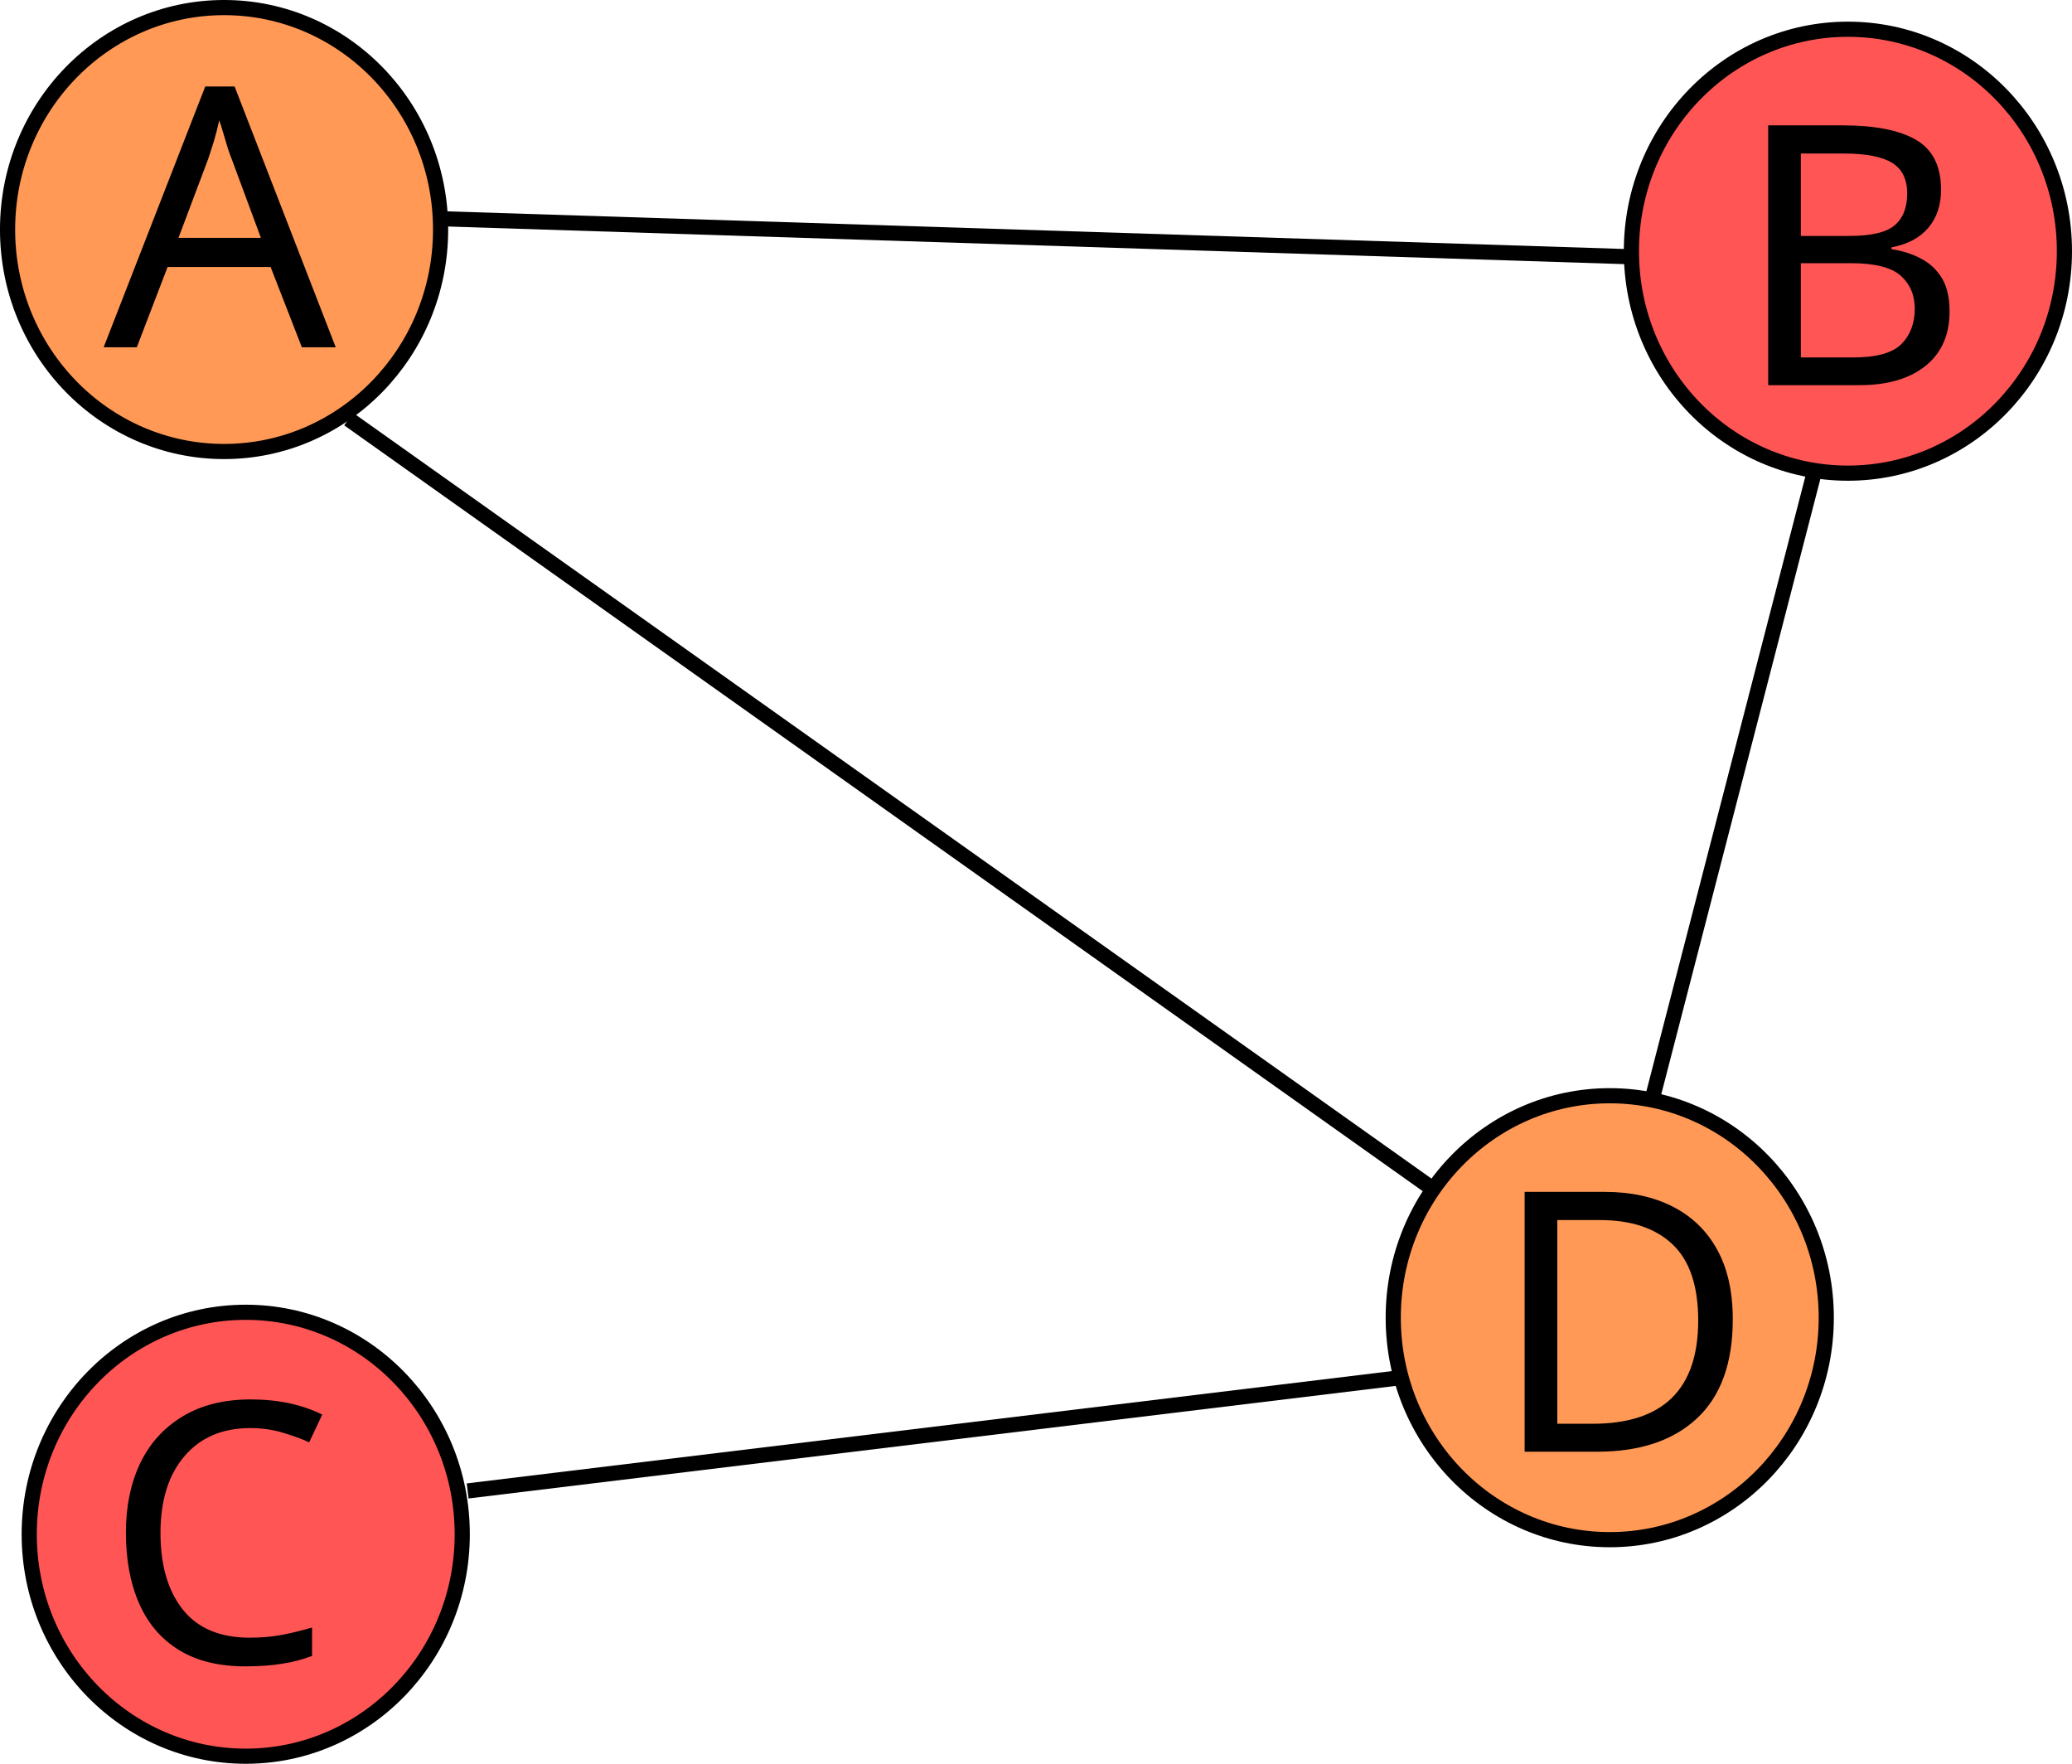
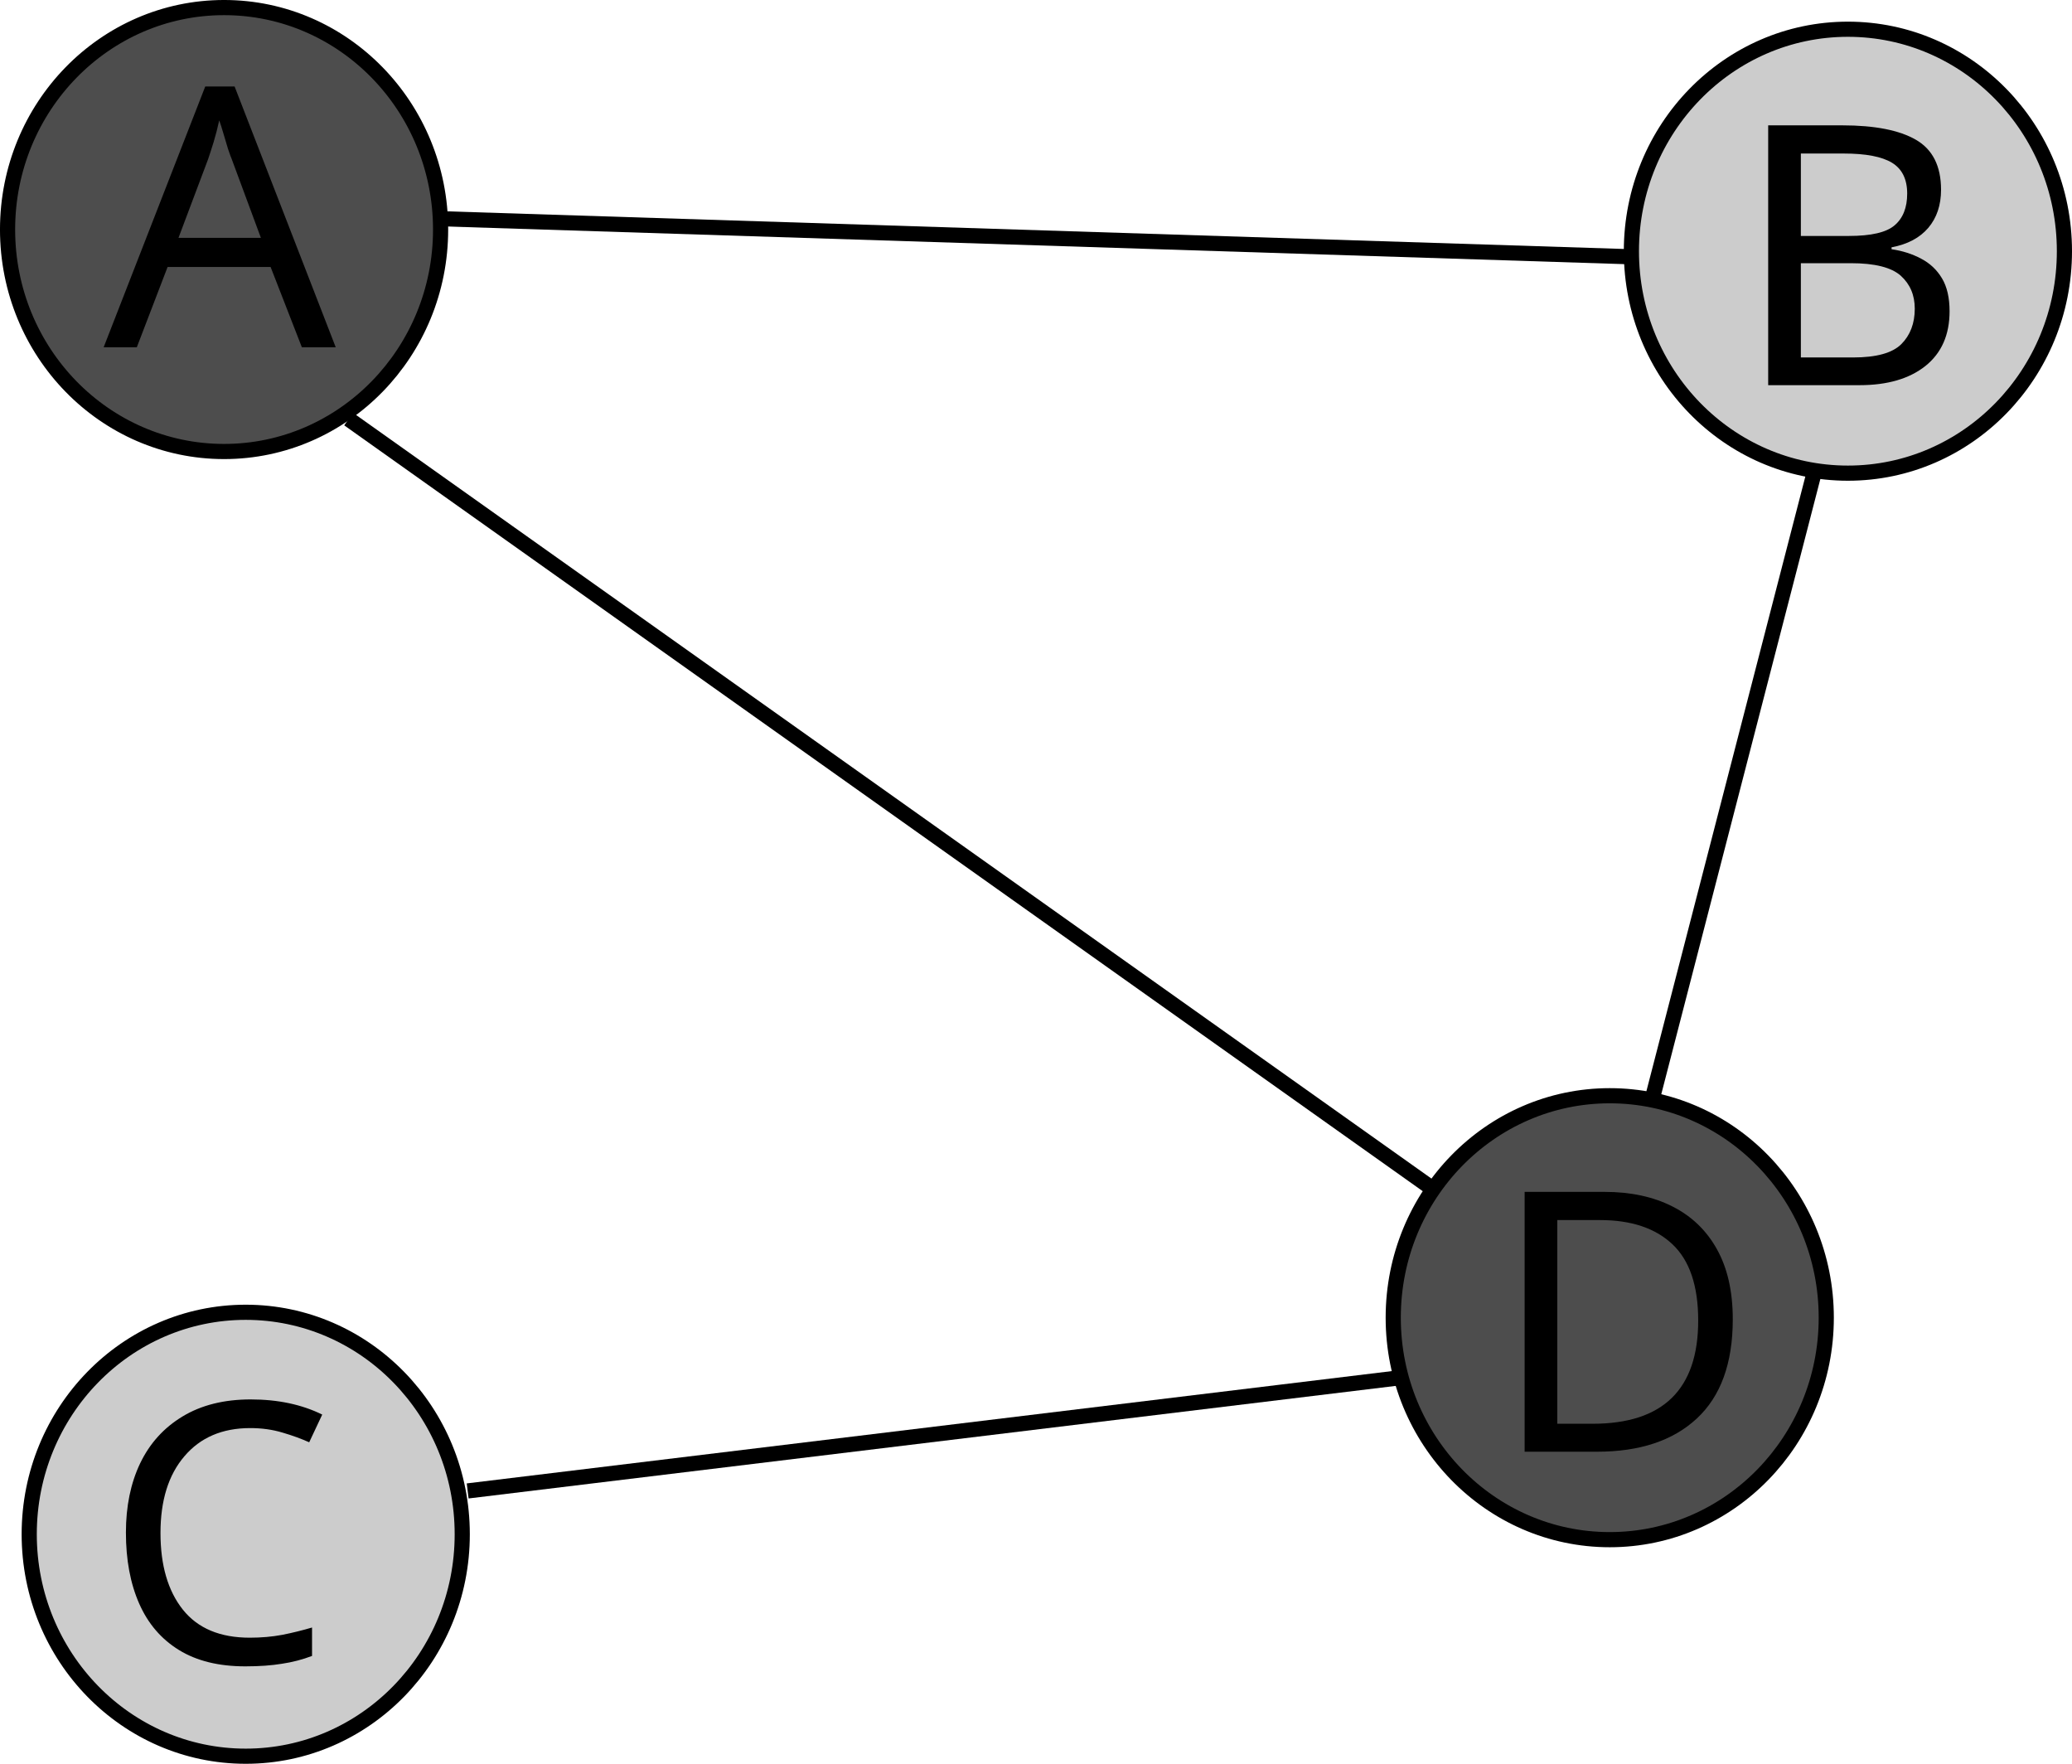
<svg xmlns="http://www.w3.org/2000/svg" width="136.714" height="116.357" id="svg2" version="1.1">
  <defs id="defs4" />
  <g id="layer1" transform="translate(-118.7857,-59.71932)">
-     <path style="fill:#ff9955;fill-opacity:1;stroke:#000000" id="path2987" d="m 147.857,74.862 c 0,8.087 -6.396,14.643 -14.286,14.643 -7.89,0 -14.286,-6.556 -14.286,-14.643 0,-8.087 6.396,-14.643 14.286,-14.643 7.89,0 14.286,6.556 14.286,14.643 z" />
+     <path style="fill:#4d4d4d;fill-opacity:1;stroke:#000000" id="path2987" d="m 147.857,74.862 c 0,8.087 -6.396,14.643 -14.286,14.643 -7.89,0 -14.286,-6.556 -14.286,-14.643 0,-8.087 6.396,-14.643 14.286,-14.643 7.89,0 14.286,6.556 14.286,14.643 z" />
    <text xml:space="preserve" style="font-size:40px;font-style:normal;font-weight:normal;line-height:125%;letter-spacing:0px;word-spacing:0px;fill:#000000;fill-opacity:1;stroke:none;font-family:Sans" x="125.625" y="82.63" id="text3021">
      <tspan id="tspan3023" x="125.625" y="82.63" style="font-size:24px">A</tspan>
    </text>
-     <path transform="translate(107.1429,1.42857)" style="fill:#ff5555;fill-opacity:1;stroke:#000000" id="path2987-0" d="m 147.857,74.862 c 0,8.087 -6.396,14.643 -14.286,14.643 -7.89,0 -14.286,-6.556 -14.286,-14.643 0,-8.087 6.396,-14.643 14.286,-14.643 7.89,0 14.286,6.556 14.286,14.643 z" />
+     <path transform="translate(107.1429,1.42857)" style="fill:#cccccc;fill-opacity:1;stroke:#000000" id="path2987-0" d="m 147.857,74.862 c 0,8.087 -6.396,14.643 -14.286,14.643 -7.89,0 -14.286,-6.556 -14.286,-14.643 0,-8.087 6.396,-14.643 14.286,-14.643 7.89,0 14.286,6.556 14.286,14.643 z" />
    <text xml:space="preserve" style="font-size:40px;font-style:normal;font-weight:normal;line-height:125%;letter-spacing:0px;word-spacing:0px;fill:#000000;fill-opacity:1;stroke:none;font-family:Sans" x="233.125" y="85.13" id="text3021-9">
      <tspan id="tspan3023-4" x="233.125" y="85.13" style="font-size:24px">B</tspan>
    </text>
-     <path transform="translate(1.428578,86.07143)" style="fill:#ff5555;fill-opacity:1;stroke:#000000" id="path2987-8" d="m 147.857,74.862 c 0,8.087 -6.396,14.643 -14.286,14.643 -7.89,0 -14.286,-6.556 -14.286,-14.643 0,-8.087 6.396,-14.643 14.286,-14.643 7.89,0 14.286,6.556 14.286,14.643 z" />
+     <path transform="translate(1.428578,86.07143)" style="fill:#cccccc;fill-opacity:1;stroke:#000000" id="path2987-8" d="m 147.857,74.862 c 0,8.087 -6.396,14.643 -14.286,14.643 -7.89,0 -14.286,-6.556 -14.286,-14.643 0,-8.087 6.396,-14.643 14.286,-14.643 7.89,0 14.286,6.556 14.286,14.643 z" />
    <text xml:space="preserve" style="font-size:40px;font-style:normal;font-weight:normal;line-height:125%;letter-spacing:0px;word-spacing:0px;fill:#000000;fill-opacity:1;stroke:none;font-family:Sans" x="125.625" y="169.416" id="text3021-8">
      <tspan id="tspan3023-2" x="125.625" y="169.416" style="font-size:24px">C</tspan>
    </text>
-     <path transform="translate(91.42857,71.78571)" style="fill:#ff9955;fill-opacity:1;stroke:#000000" id="path2987-4" d="m 147.857,74.862 c 0,8.087 -6.396,14.643 -14.286,14.643 -7.89,0 -14.286,-6.556 -14.286,-14.643 0,-8.087 6.396,-14.643 14.286,-14.643 7.89,0 14.286,6.556 14.286,14.643 z" />
+     <path transform="translate(91.42857,71.78571)" style="fill:#4d4d4d;fill-opacity:1;stroke:#000000" id="path2987-4" d="m 147.857,74.862 c 0,8.087 -6.396,14.643 -14.286,14.643 -7.89,0 -14.286,-6.556 -14.286,-14.643 0,-8.087 6.396,-14.643 14.286,-14.643 7.89,0 14.286,6.556 14.286,14.643 z" />
    <text xml:space="preserve" style="font-size:40px;font-style:normal;font-weight:normal;line-height:125%;letter-spacing:0px;word-spacing:0px;fill:#000000;fill-opacity:1;stroke:none;font-family:Sans" x="217.054" y="155.487" id="text3021-5">
      <tspan id="tspan3023-5" x="217.054" y="155.487" style="font-size:24px">D</tspan>
    </text>
    <path style="fill:none;stroke:#000000;stroke-width:1px;stroke-linecap:butt;stroke-linejoin:miter;stroke-opacity:1" d="m 147.857,74.148 78.214,2.5" id="path3071" />
    <path style="fill:none;stroke:#000000;stroke-width:1px;stroke-linecap:butt;stroke-linejoin:miter;stroke-opacity:1" d="M 238.571,90.576 227.857,132.005" id="path3073" />
    <path style="fill:none;stroke:#000000;stroke-width:1.011px;stroke-linecap:butt;stroke-linejoin:miter;stroke-opacity:1" d="m 141.791,87.368 71.418,50.703" id="path3075" />
    <path style="fill:none;stroke:#000000;stroke-width:1px;stroke-linecap:butt;stroke-linejoin:miter;stroke-opacity:1" d="m 211.429,150.576 -61.786,7.5" id="path3077" />
  </g>
</svg>
